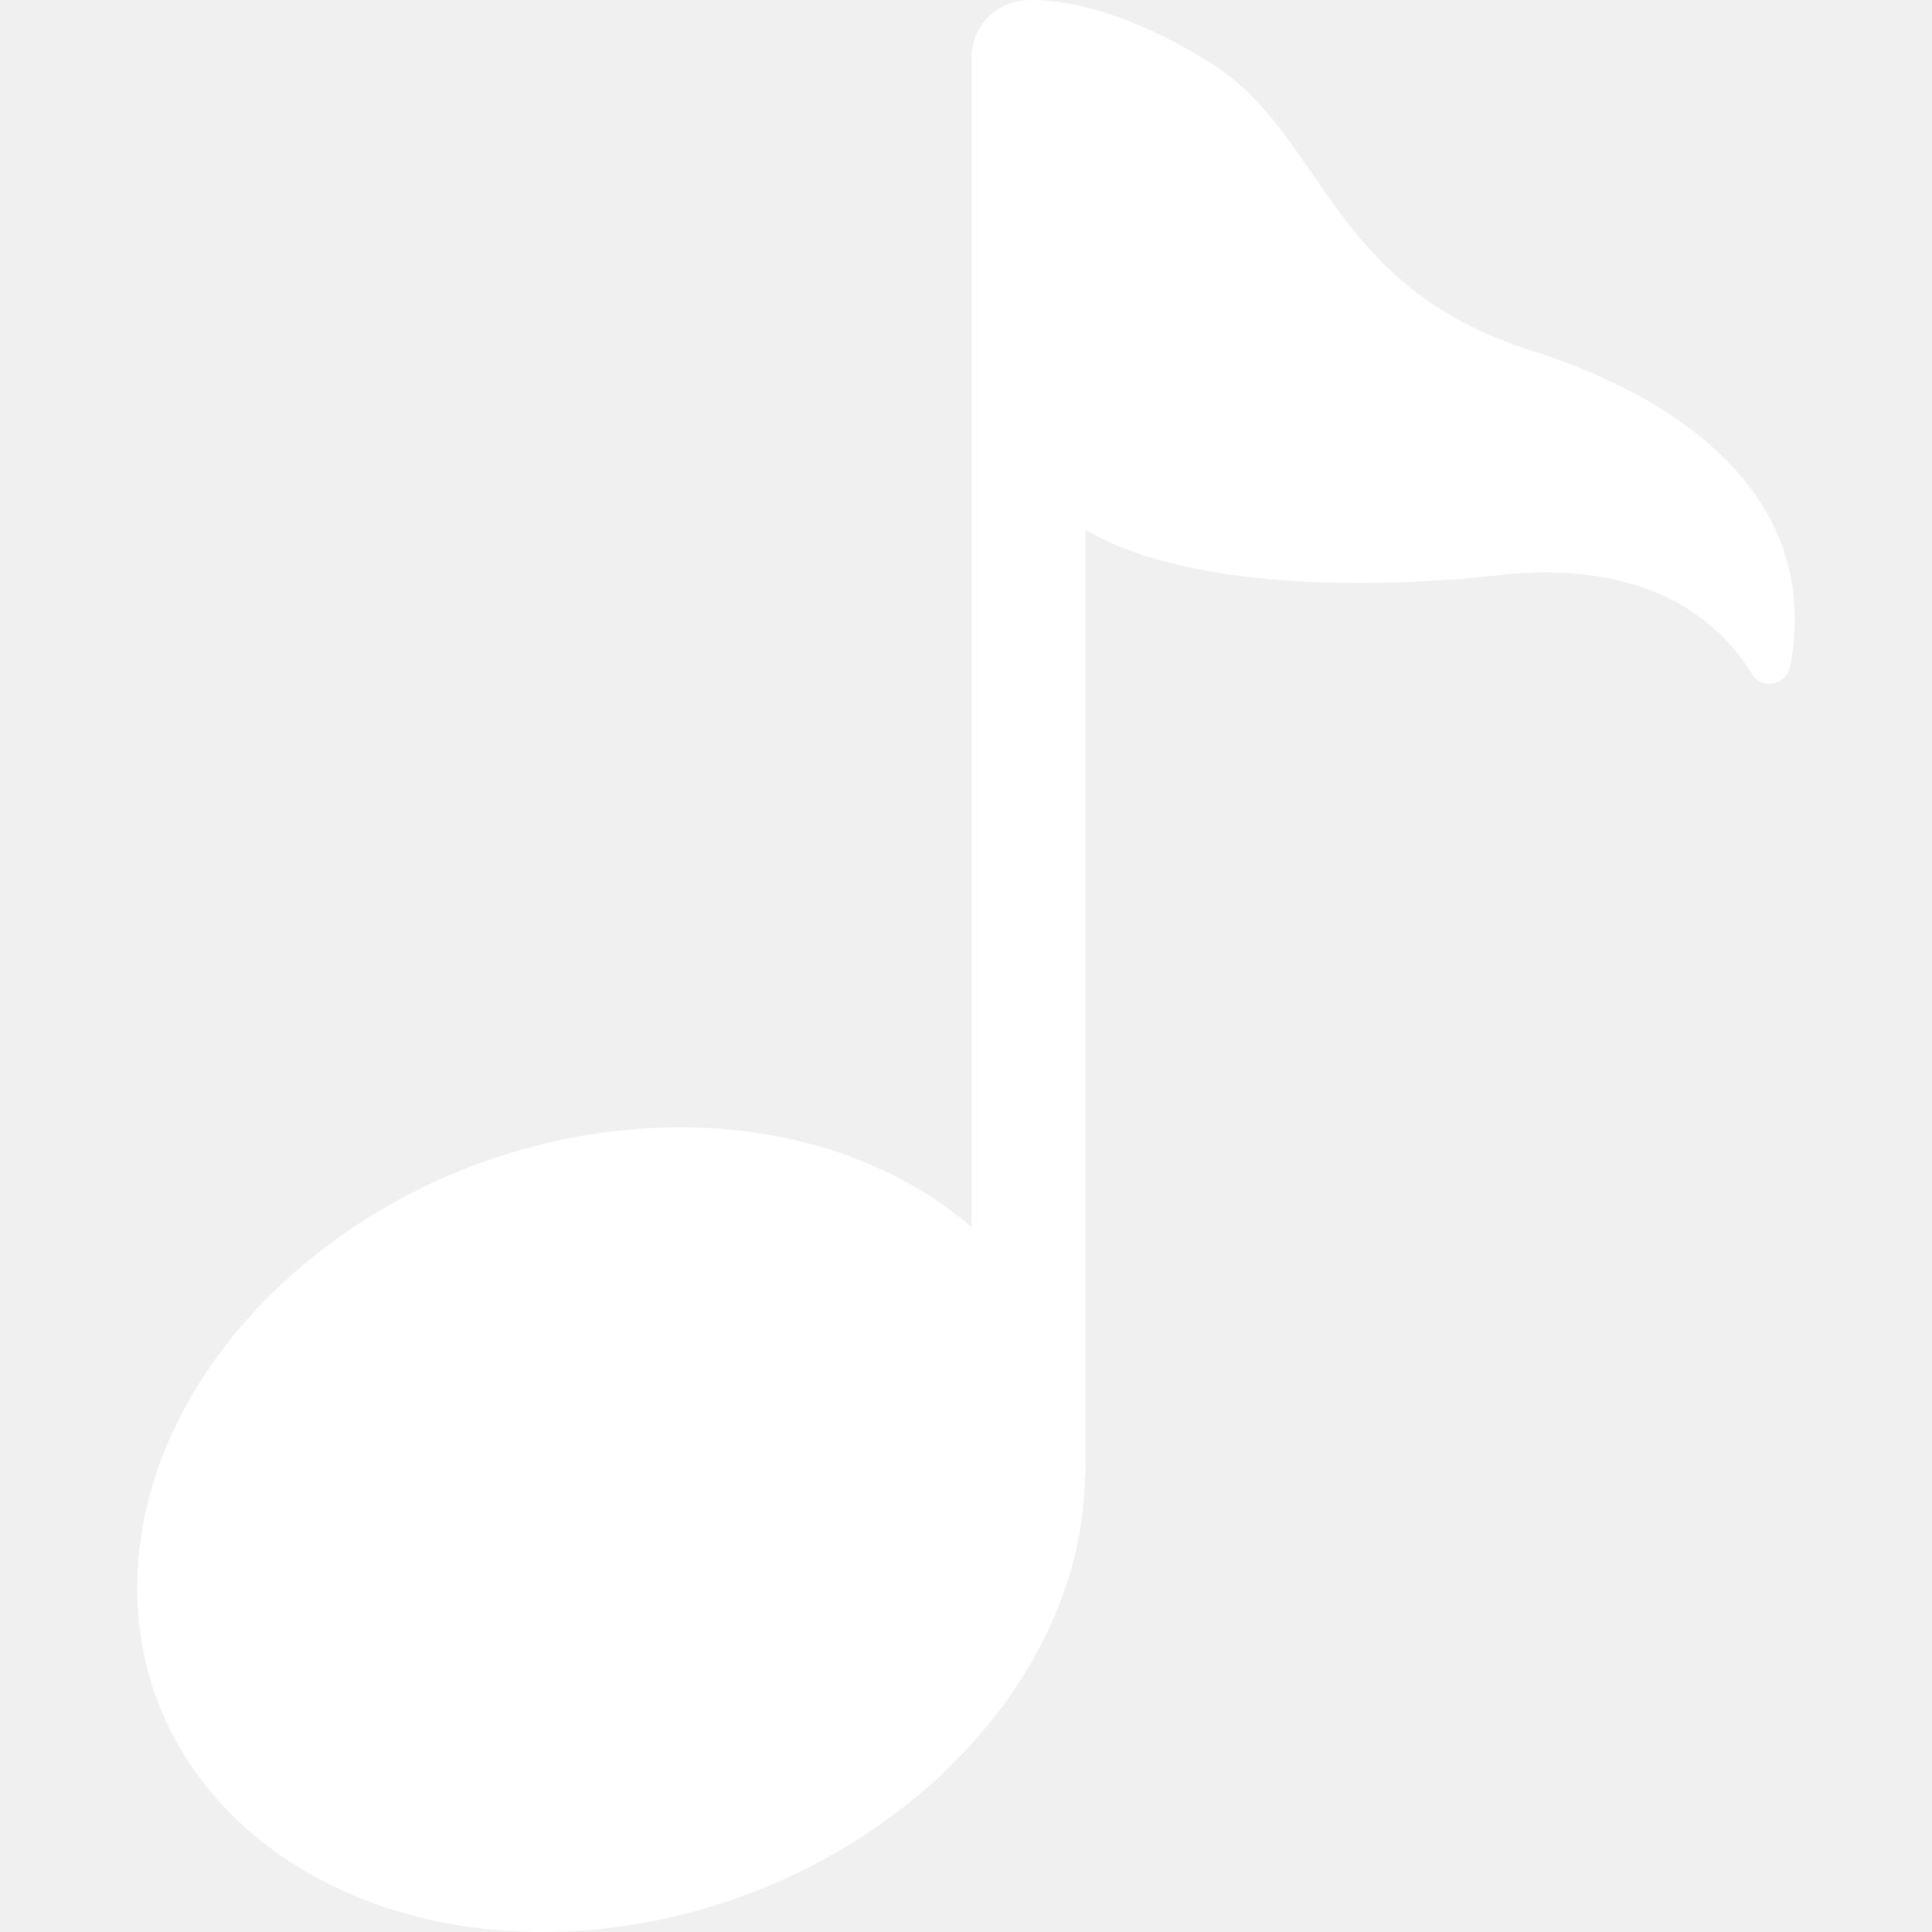
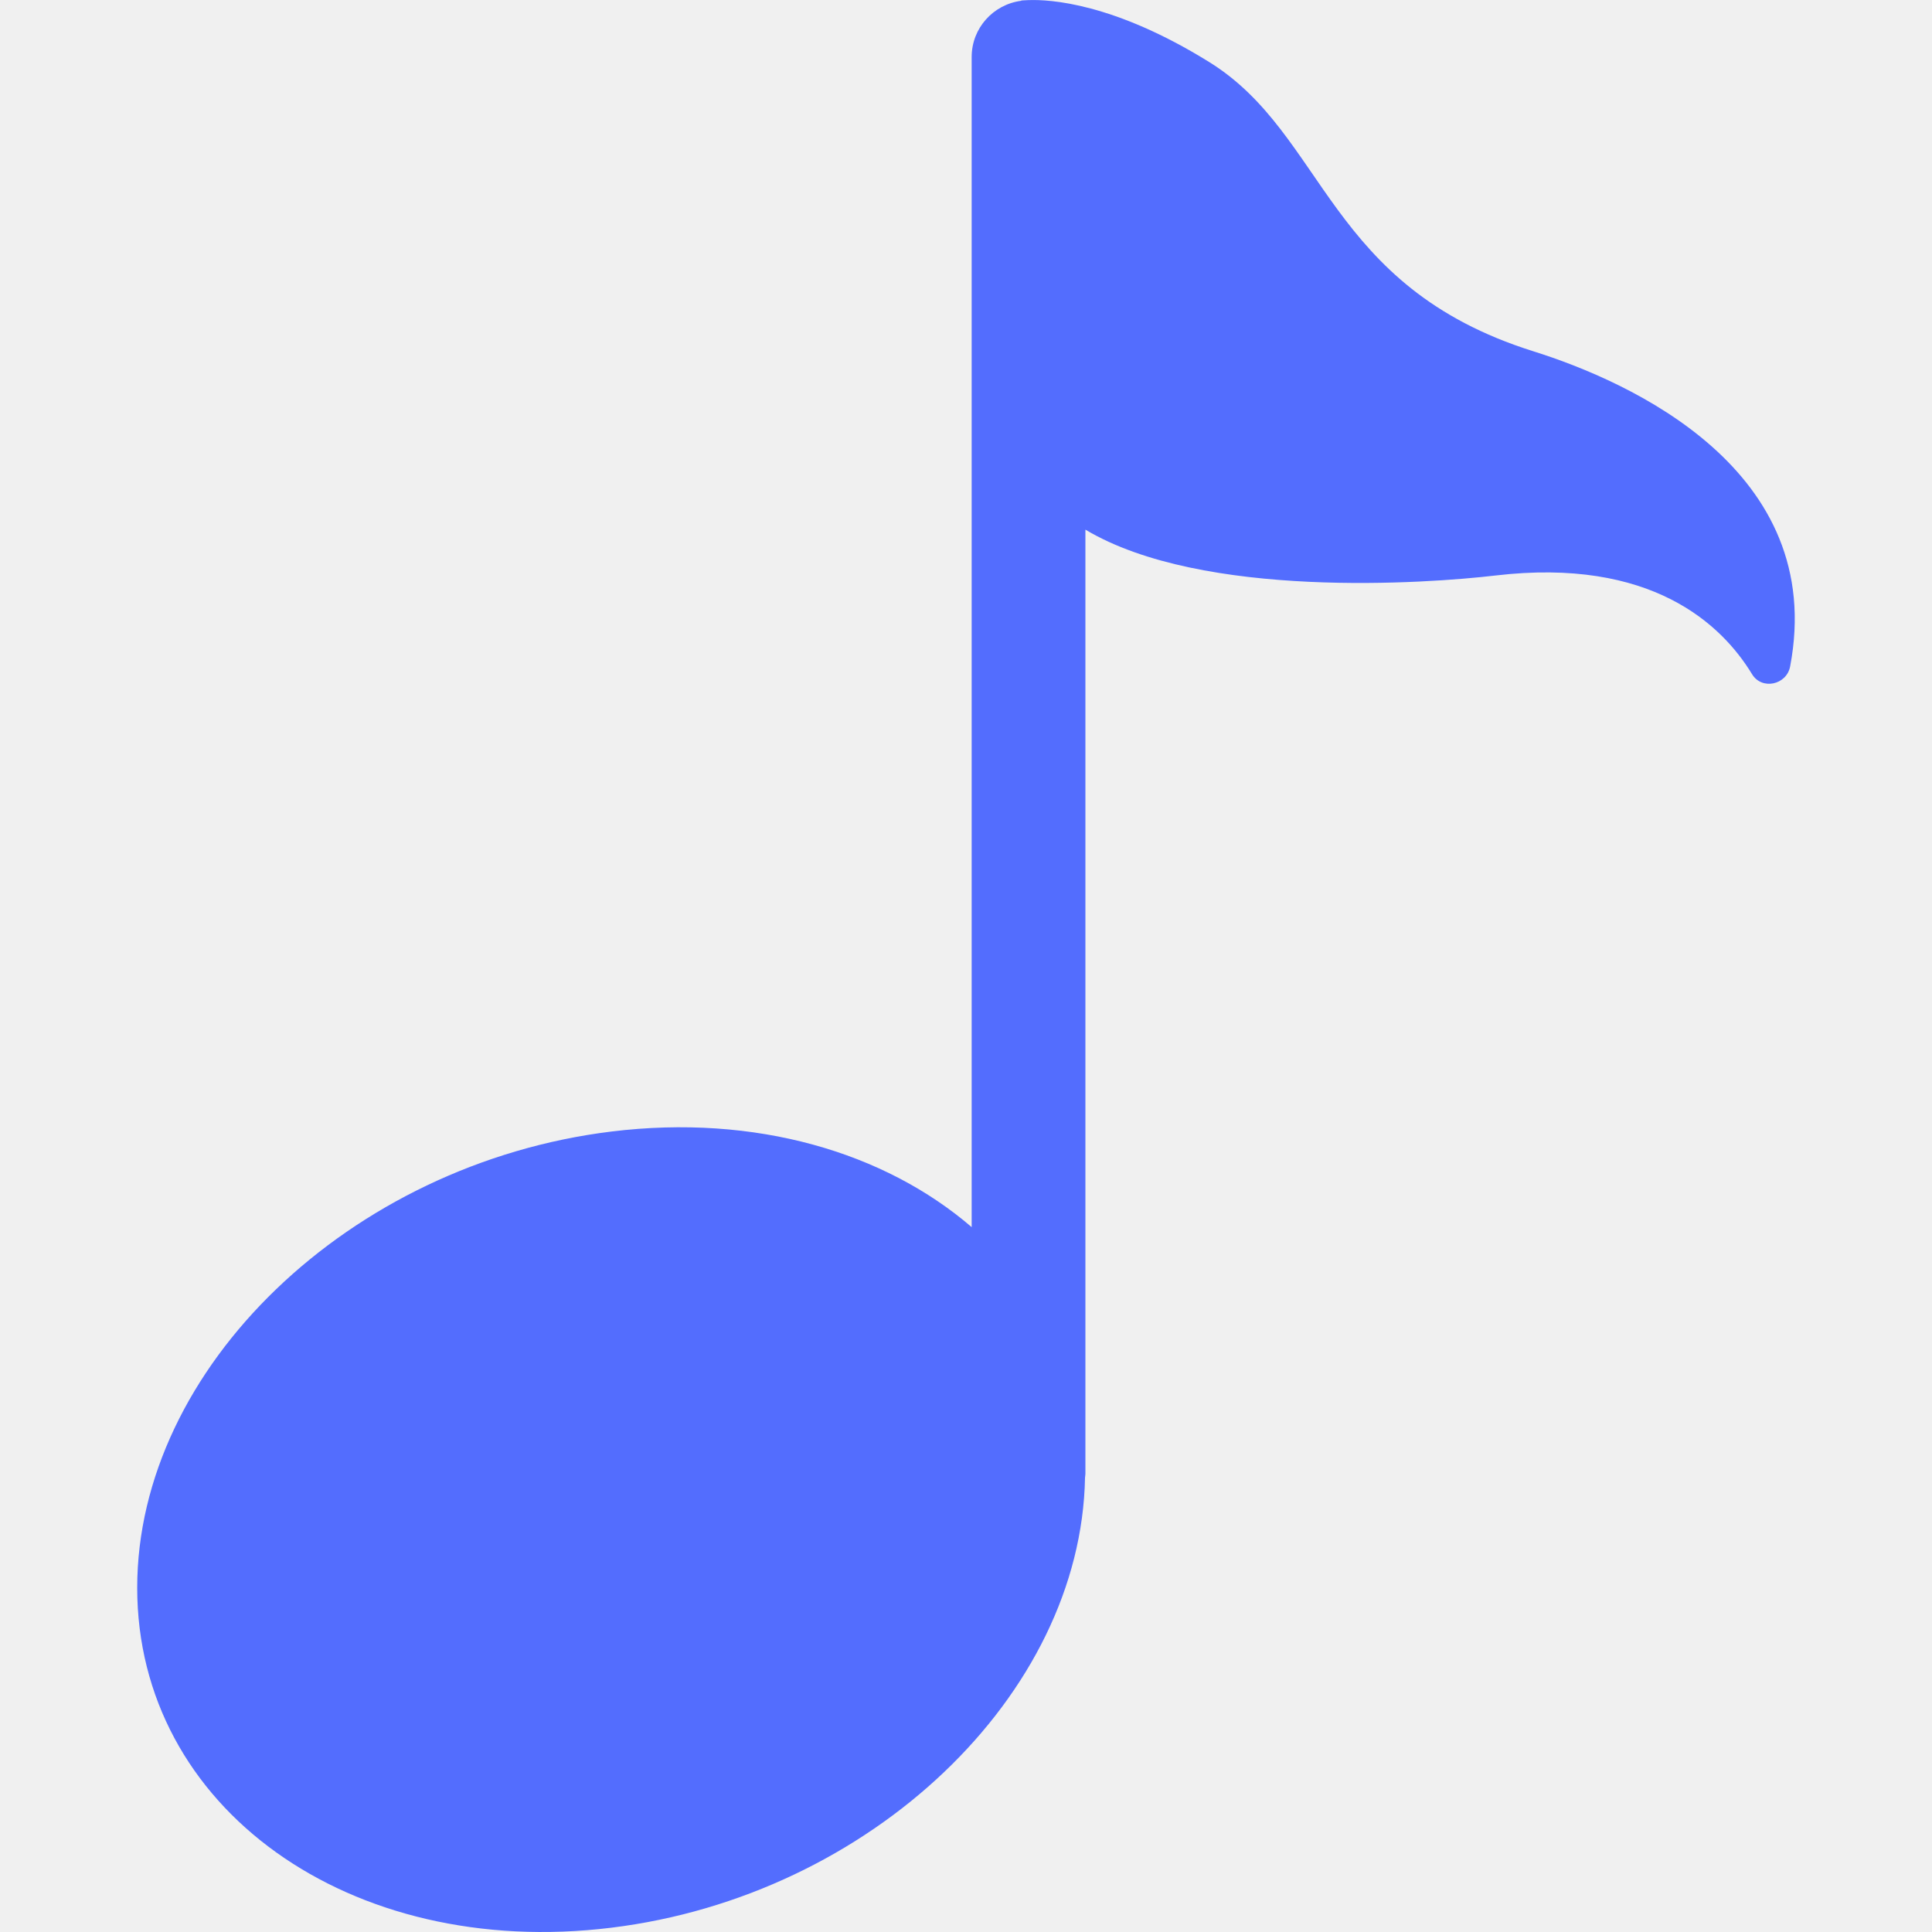
<svg xmlns="http://www.w3.org/2000/svg" version="1.1" id="Capa_1" x="0px" y="0px" viewBox="0 0 50.959 50.959" style="enable-background:new 0 0 50.959 50.959;" xml:space="preserve">
-   <path fill="white" id="XMLID_52_" d="M47.217,17.579c-0.093,0.488-0.746,0.629-1.004,0.204c-0.801-1.317-2.66-3.087-6.771-2.603  c-1.784,0.21-7.722,0.636-10.813-1.21v24.906c0,0.033-0.008,0.064-0.01,0.097c-0.104,5.736-5.654,11.033-12.495,11.873  C9.218,51.694,3.619,47.68,3.619,41.881s5.599-11.187,12.505-12.035c3.808-0.468,7.212,0.548,9.505,2.521V1.502  c0-0.762,0.571-1.385,1.307-1.481l0-0.007c0,0,0.075-0.007,0.184-0.011c0.003,0,0.006-0.001,0.009-0.001  c0.002,0,0.004,0.001,0.005,0.001c0.537-0.02,2.237,0.065,4.766,1.637c3.083,1.917,3.083,5.91,8.542,7.625  C42.995,10.066,48.202,12.4,47.217,17.579z" />
+   <path fill="#536DFE" id="XMLID_52_" d="M47.217,17.579c-0.093,0.488-0.746,0.629-1.004,0.204c-0.801-1.317-2.66-3.087-6.771-2.603  c-1.784,0.21-7.722,0.636-10.813-1.21v24.906c0,0.033-0.008,0.064-0.01,0.097c-0.104,5.736-5.654,11.033-12.495,11.873  C9.218,51.694,3.619,47.68,3.619,41.881s5.599-11.187,12.505-12.035c3.808-0.468,7.212,0.548,9.505,2.521V1.502  c0-0.762,0.571-1.385,1.307-1.481l0-0.007c0,0,0.075-0.007,0.184-0.011c0.003,0,0.006-0.001,0.009-0.001  c0.002,0,0.004,0.001,0.005,0.001c0.537-0.02,2.237,0.065,4.766,1.637c3.083,1.917,3.083,5.91,8.542,7.625  C42.995,10.066,48.202,12.4,47.217,17.579z" />
  <g>
</g>
  <g>
</g>
  <g>
</g>
  <g>
</g>
  <g>
</g>
  <g>
</g>
  <g>
</g>
  <g>
</g>
  <g>
</g>
  <g>
</g>
  <g>
</g>
  <g>
</g>
  <g>
</g>
  <g>
</g>
  <g>
</g>
</svg>
